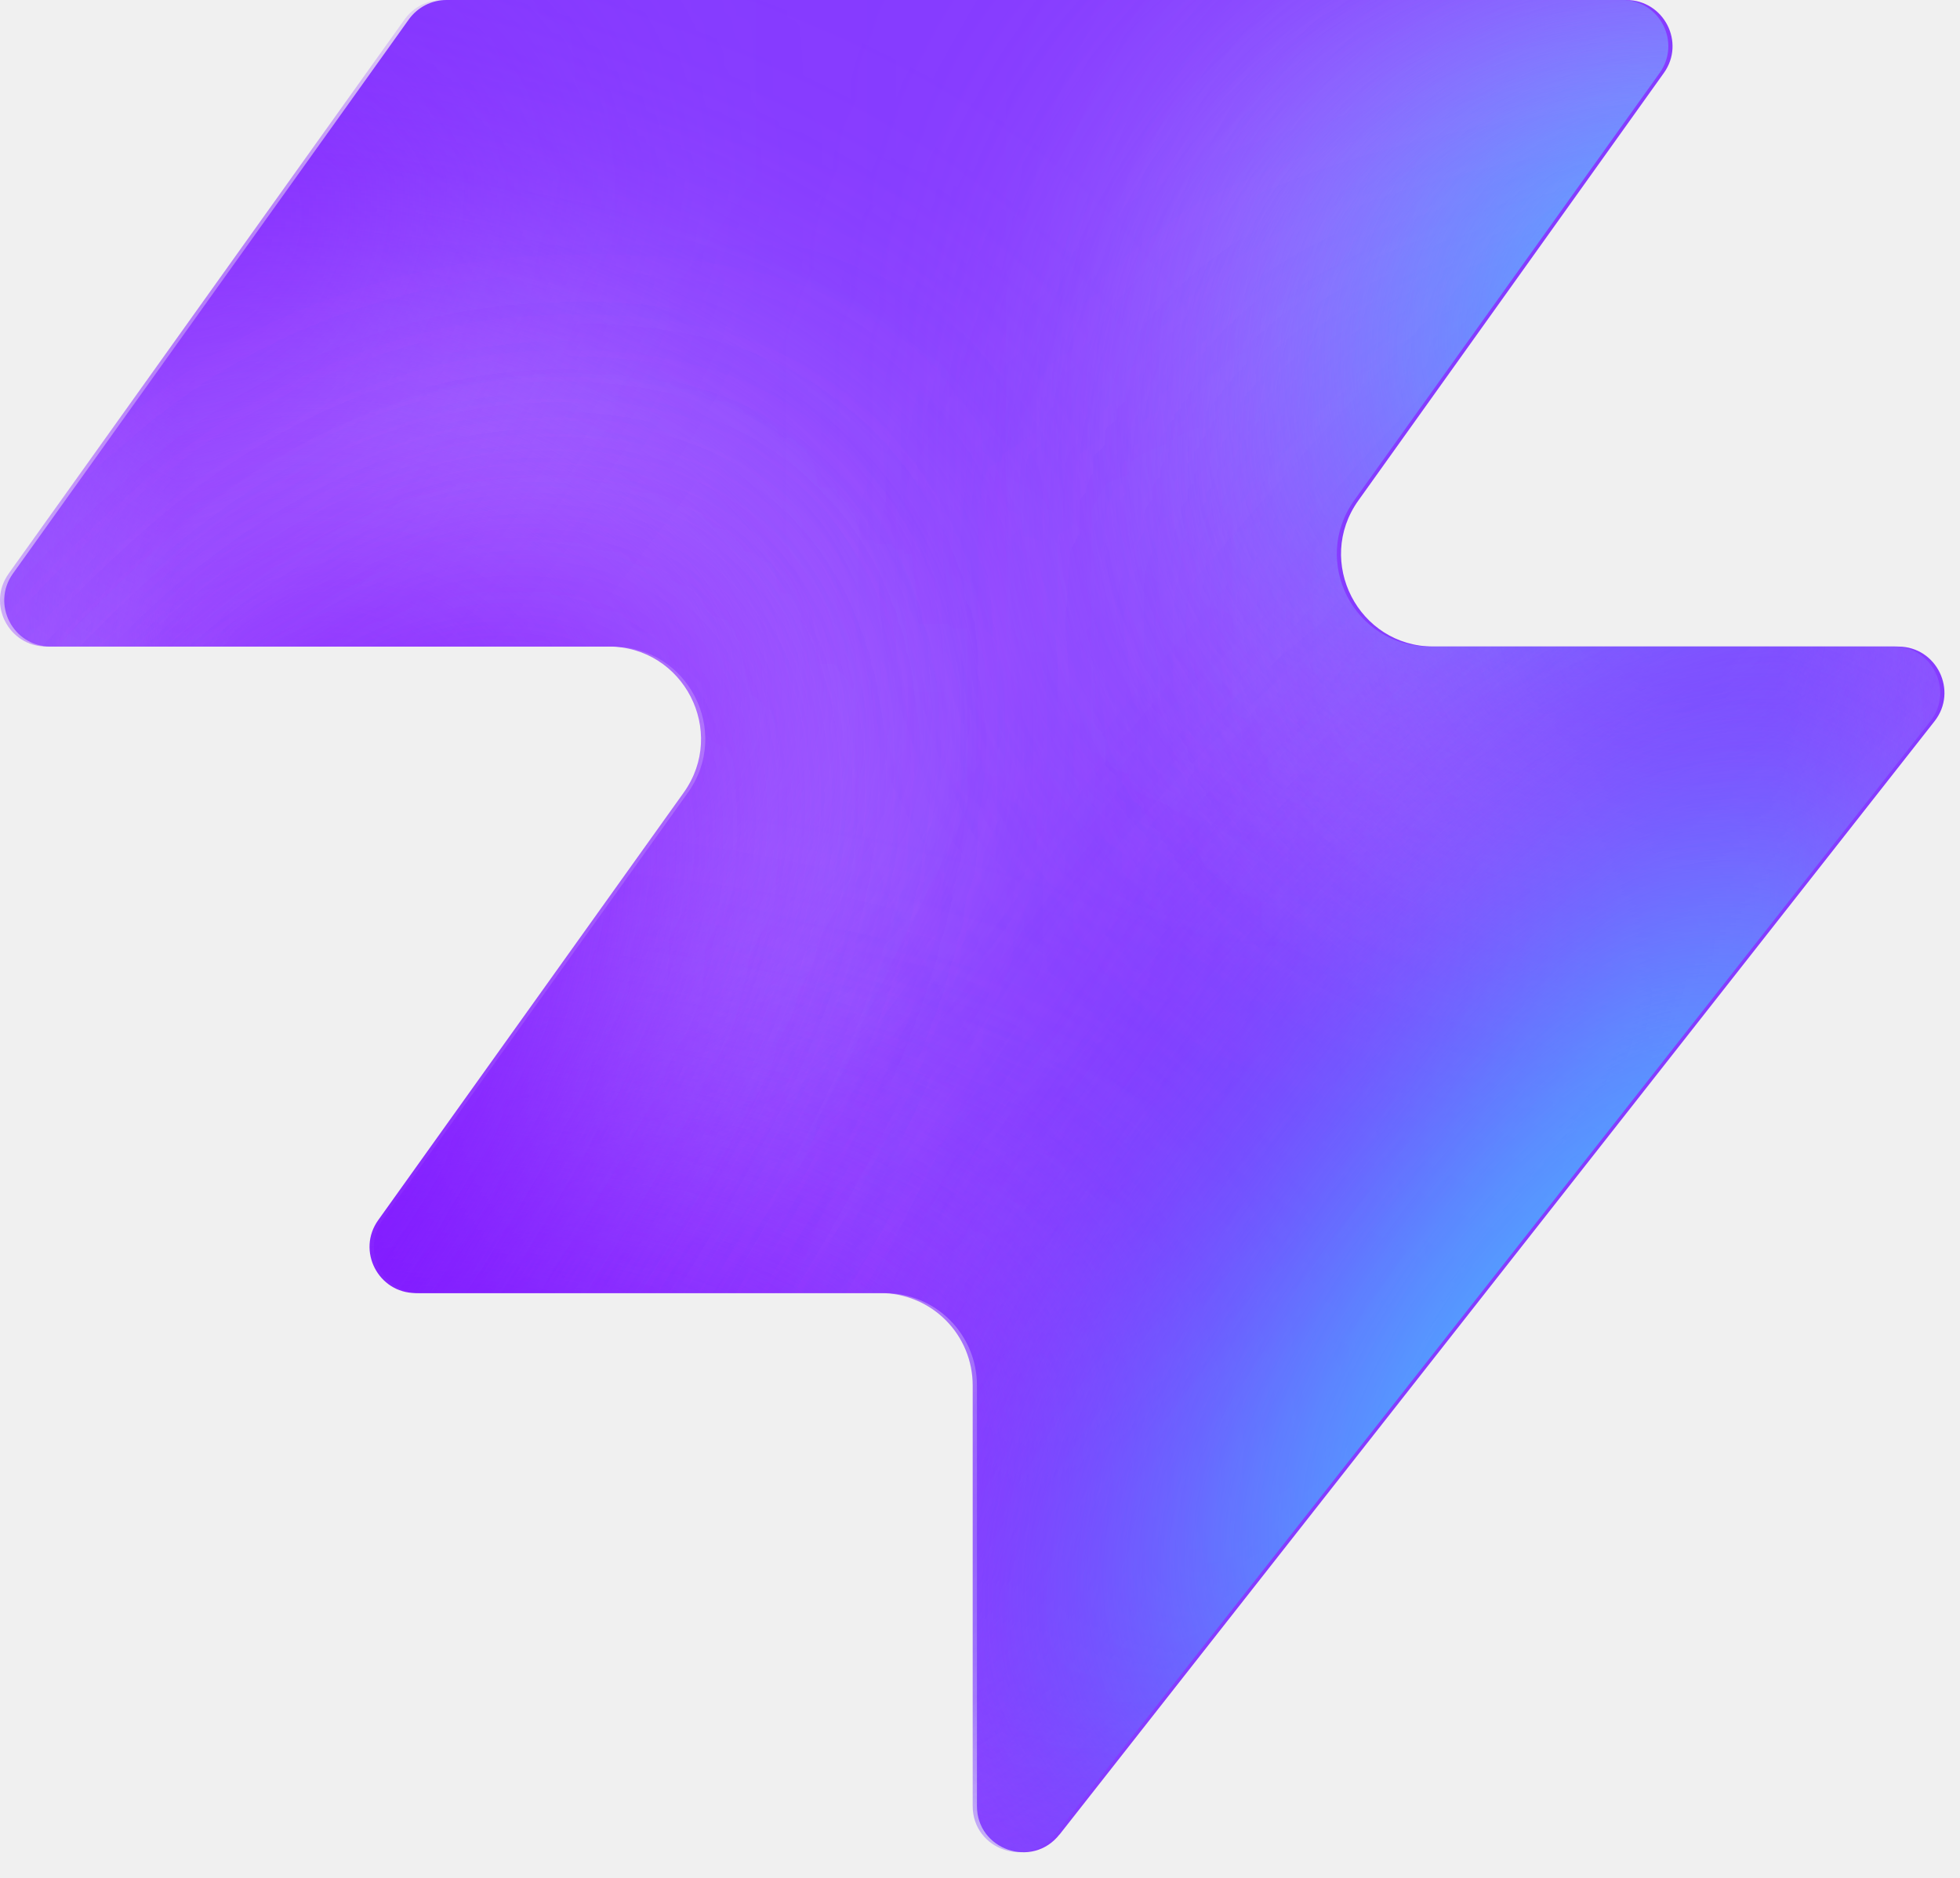
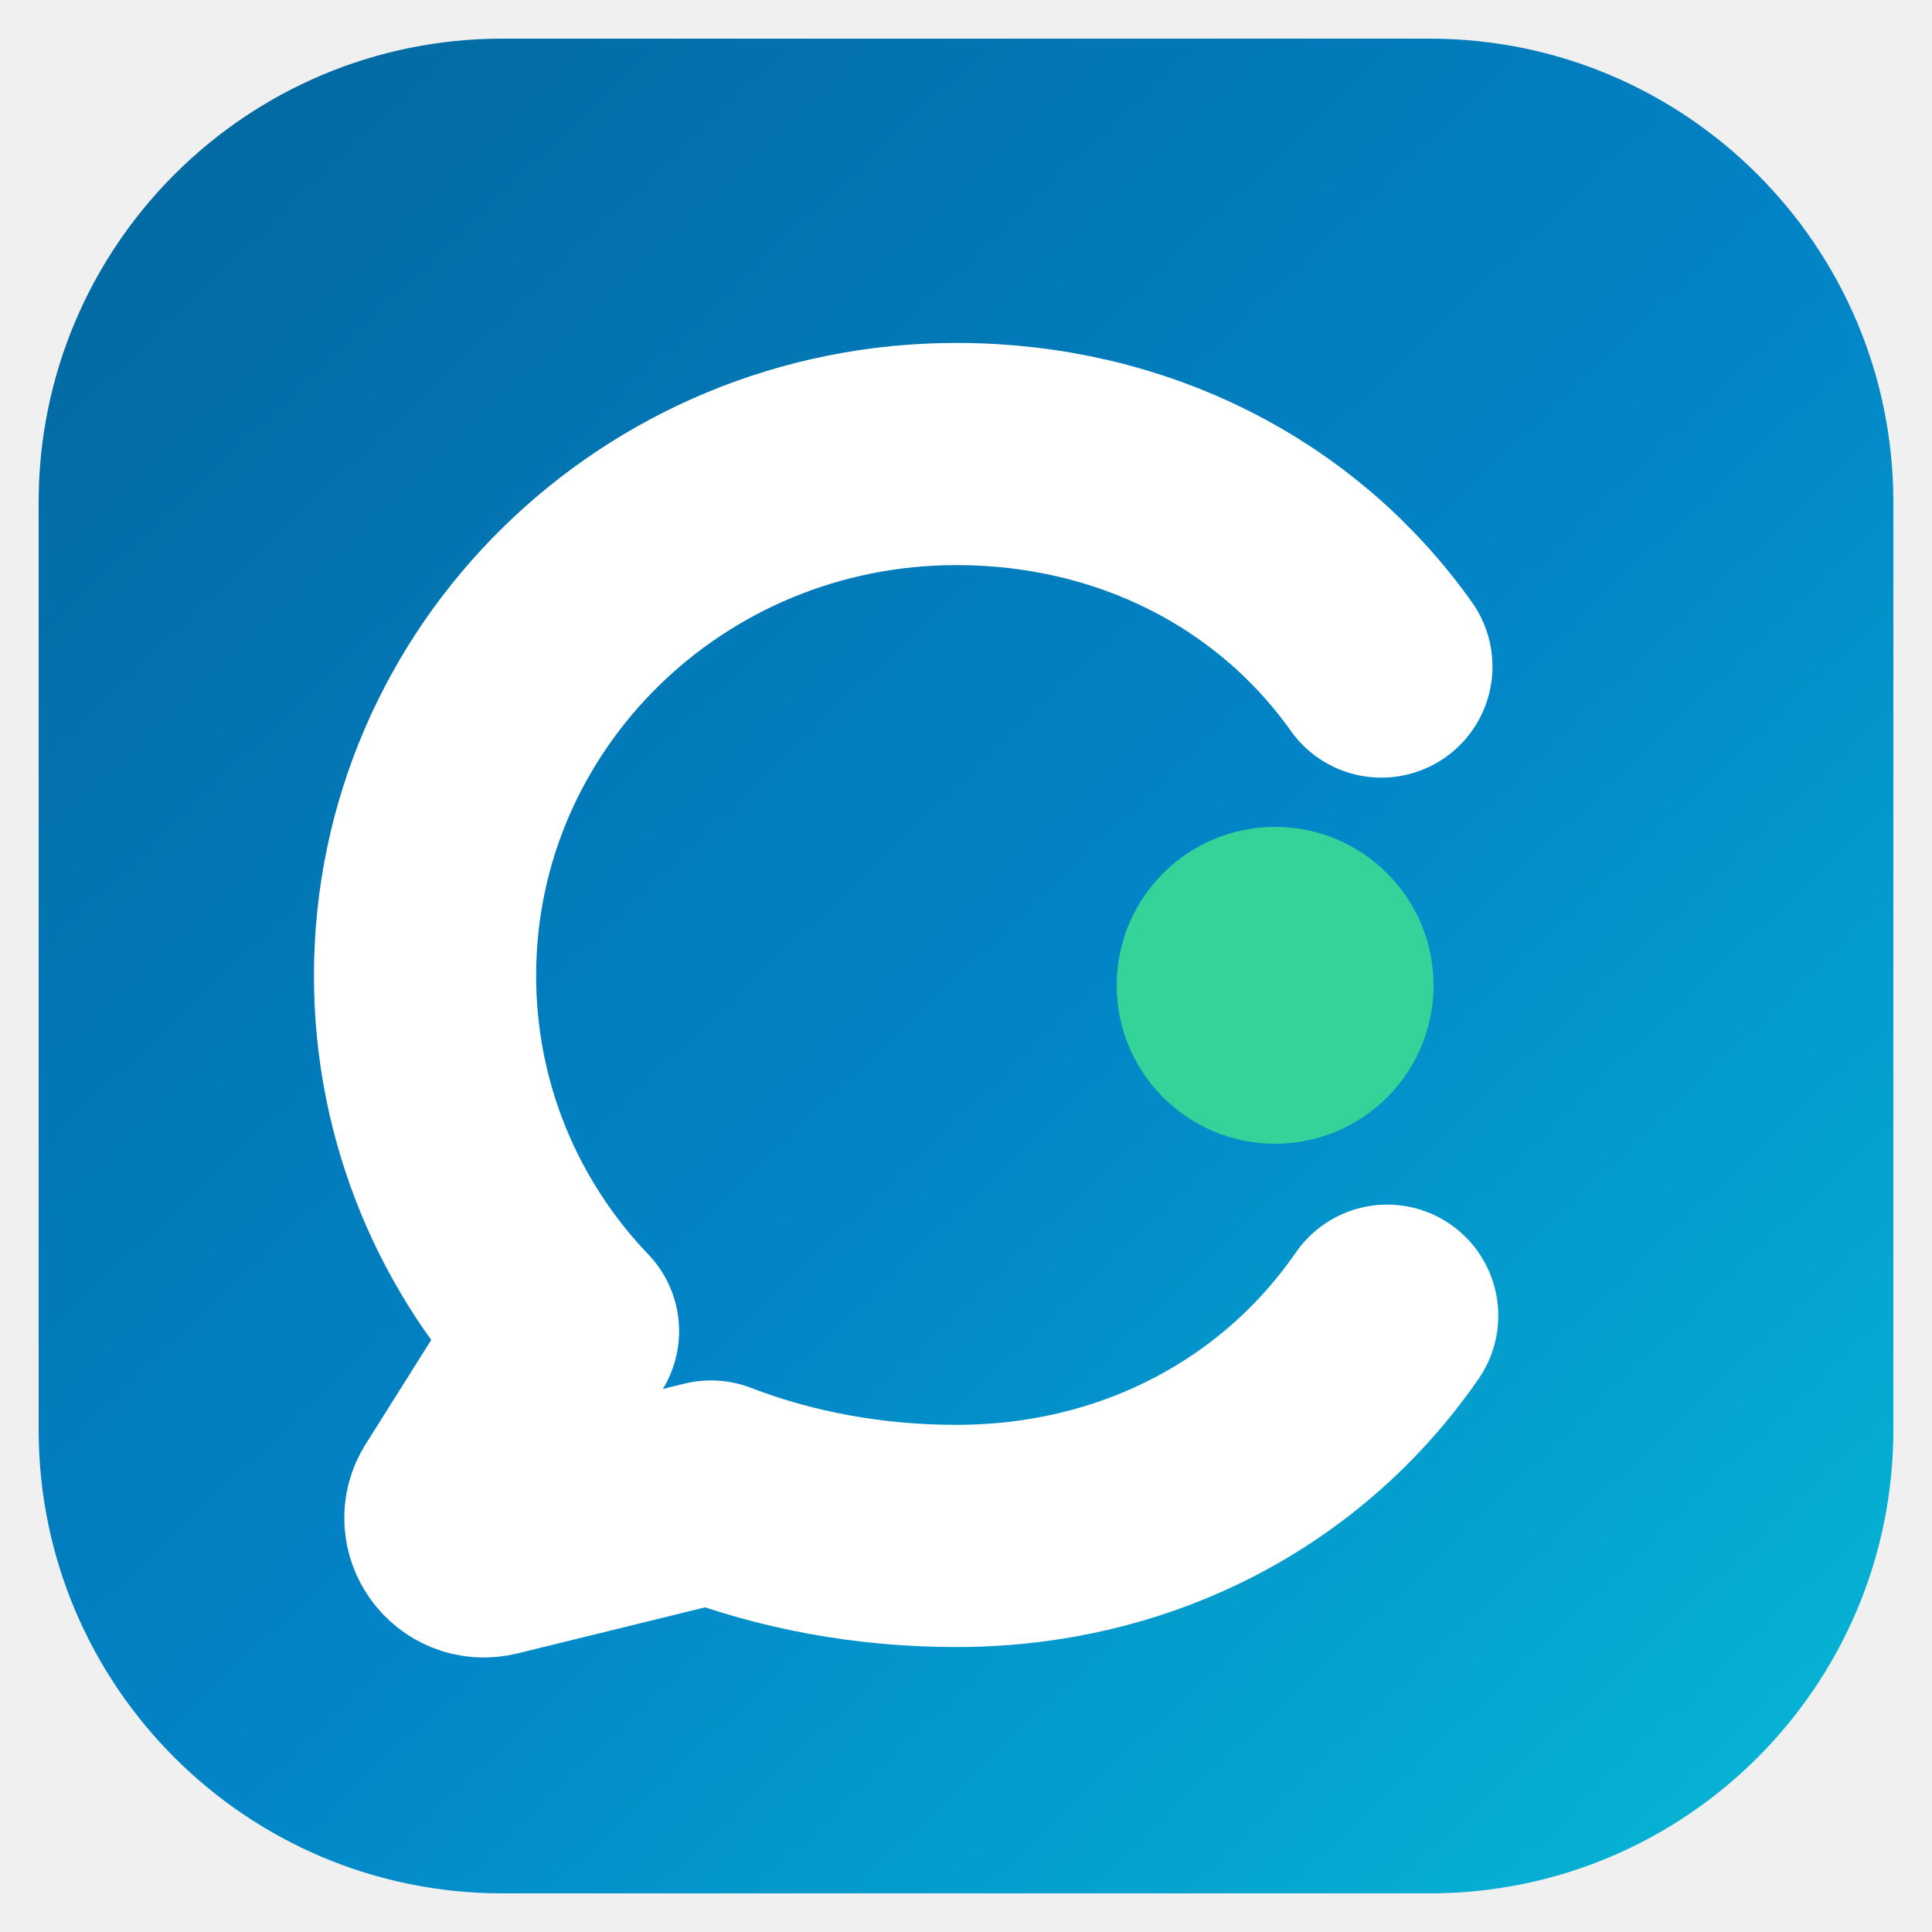
- <svg xmlns="http://www.w3.org/2000/svg" width="48" height="46" fill="none" viewBox="0 0 48 46">
-   <path fill="#863bff" d="M25.946 44.938c-.664.845-2.021.375-2.021-.698V33.937a2.26 2.26 0 0 0-2.262-2.262H10.287c-.92 0-1.456-1.04-.92-1.788l7.48-10.471c1.07-1.497 0-3.578-1.842-3.578H1.237c-.92 0-1.456-1.04-.92-1.788L10.013.474c.214-.297.556-.474.92-.474h28.894c.92 0 1.456 1.04.92 1.788l-7.48 10.471c-1.07 1.498 0 3.579 1.842 3.579h11.377c.943 0 1.473 1.088.89 1.83L25.947 44.94z" style="fill:#863bff;fill:color(display-p3 .525 .23 1);fill-opacity:1" />
-   <mask id="a" width="48" height="46" x="0" y="0" maskUnits="userSpaceOnUse" style="mask-type:alpha">
-     <path fill="#000" d="M25.842 44.938c-.664.844-2.021.375-2.021-.698V33.937a2.26 2.26 0 0 0-2.262-2.262H10.183c-.92 0-1.456-1.04-.92-1.788l7.48-10.471c1.07-1.498 0-3.579-1.842-3.579H1.133c-.92 0-1.456-1.04-.92-1.787L9.91.473c.214-.297.556-.474.92-.474h28.894c.92 0 1.456 1.04.92 1.788l-7.48 10.471c-1.07 1.498 0 3.578 1.842 3.578h11.377c.943 0 1.473 1.088.89 1.832L25.843 44.94z" style="fill:#000;fill-opacity:1" />
-   </mask>
-   <g mask="url(#a)">
-     <g filter="url(#b)">
-       <ellipse cx="5.508" cy="14.704" fill="#ede6ff" rx="5.508" ry="14.704" style="fill:#ede6ff;fill:color(display-p3 .927 .903 1);fill-opacity:1" transform="matrix(.00324 1 1 -.00324 -4.47 31.516)" />
-     </g>
-     <g filter="url(#c)">
-       <ellipse cx="10.399" cy="29.851" fill="#ede6ff" rx="10.399" ry="29.851" style="fill:#ede6ff;fill:color(display-p3 .927 .903 1);fill-opacity:1" transform="matrix(.00324 1 1 -.00324 -39.328 7.883)" />
-     </g>
-     <g filter="url(#d)">
-       <ellipse cx="5.508" cy="30.487" fill="#7e14ff" rx="5.508" ry="30.487" style="fill:#7e14ff;fill:color(display-p3 .492 .077 1);fill-opacity:1" transform="rotate(89.814 -25.913 -14.639)scale(1 -1)" />
-     </g>
-     <g filter="url(#e)">
-       <ellipse cx="5.508" cy="30.599" fill="#7e14ff" rx="5.508" ry="30.599" style="fill:#7e14ff;fill:color(display-p3 .492 .077 1);fill-opacity:1" transform="rotate(89.814 -32.644 -3.334)scale(1 -1)" />
-     </g>
-     <g filter="url(#f)">
-       <ellipse cx="5.508" cy="30.599" fill="#7e14ff" rx="5.508" ry="30.599" style="fill:#7e14ff;fill:color(display-p3 .492 .077 1);fill-opacity:1" transform="matrix(.00324 1 1 -.00324 -34.34 30.47)" />
-     </g>
-     <g filter="url(#g)">
-       <ellipse cx="14.072" cy="22.078" fill="#ede6ff" rx="14.072" ry="22.078" style="fill:#ede6ff;fill:color(display-p3 .927 .903 1);fill-opacity:1" transform="rotate(93.35 24.506 48.493)scale(-1 1)" />
-     </g>
-     <g filter="url(#h)">
-       <ellipse cx="3.47" cy="21.501" fill="#7e14ff" rx="3.47" ry="21.501" style="fill:#7e14ff;fill:color(display-p3 .492 .077 1);fill-opacity:1" transform="rotate(89.009 28.708 47.59)scale(-1 1)" />
-     </g>
-     <g filter="url(#i)">
-       <ellipse cx="3.47" cy="21.501" fill="#7e14ff" rx="3.47" ry="21.501" style="fill:#7e14ff;fill:color(display-p3 .492 .077 1);fill-opacity:1" transform="rotate(89.009 28.708 47.59)scale(-1 1)" />
-     </g>
-     <g filter="url(#j)">
-       <ellipse cx=".387" cy="8.972" fill="#7e14ff" rx="4.407" ry="29.108" style="fill:#7e14ff;fill:color(display-p3 .492 .077 1);fill-opacity:1" transform="rotate(39.51 .387 8.972)" />
-     </g>
-     <g filter="url(#k)">
-       <ellipse cx="47.523" cy="-6.092" fill="#7e14ff" rx="4.407" ry="29.108" style="fill:#7e14ff;fill:color(display-p3 .492 .077 1);fill-opacity:1" transform="rotate(37.892 47.523 -6.092)" />
-     </g>
-     <g filter="url(#l)">
-       <ellipse cx="41.412" cy="6.333" fill="#47bfff" rx="5.971" ry="9.665" style="fill:#47bfff;fill:color(display-p3 .28 .748 1);fill-opacity:1" transform="rotate(37.892 41.412 6.333)" />
-     </g>
-     <g filter="url(#m)">
-       <ellipse cx="-1.879" cy="38.332" fill="#7e14ff" rx="4.407" ry="29.108" style="fill:#7e14ff;fill:color(display-p3 .492 .077 1);fill-opacity:1" transform="rotate(37.892 -1.88 38.332)" />
-     </g>
-     <g filter="url(#n)">
-       <ellipse cx="-1.879" cy="38.332" fill="#7e14ff" rx="4.407" ry="29.108" style="fill:#7e14ff;fill:color(display-p3 .492 .077 1);fill-opacity:1" transform="rotate(37.892 -1.88 38.332)" />
-     </g>
-     <g filter="url(#o)">
-       <ellipse cx="35.651" cy="29.907" fill="#7e14ff" rx="4.407" ry="29.108" style="fill:#7e14ff;fill:color(display-p3 .492 .077 1);fill-opacity:1" transform="rotate(37.892 35.651 29.907)" />
-     </g>
-     <g filter="url(#p)">
-       <ellipse cx="38.418" cy="32.4" fill="#47bfff" rx="5.971" ry="15.297" style="fill:#47bfff;fill:color(display-p3 .28 .748 1);fill-opacity:1" transform="rotate(37.892 38.418 32.4)" />
-     </g>
-   </g>
+ <svg xmlns="http://www.w3.org/2000/svg" viewBox="0 0 100 100" fill="none">
  <defs>
-     <filter id="b" width="60.045" height="41.654" x="-19.77" y="16.149" color-interpolation-filters="sRGB" filterUnits="userSpaceOnUse">
-       <feFlood flood-opacity="0" result="BackgroundImageFix" />
-       <feBlend in="SourceGraphic" in2="BackgroundImageFix" result="shape" />
-       <feGaussianBlur result="effect1_foregroundBlur_2002_17158" stdDeviation="7.659" />
-     </filter>
-     <filter id="c" width="90.34" height="51.437" x="-54.613" y="-7.533" color-interpolation-filters="sRGB" filterUnits="userSpaceOnUse">
-       <feFlood flood-opacity="0" result="BackgroundImageFix" />
-       <feBlend in="SourceGraphic" in2="BackgroundImageFix" result="shape" />
-       <feGaussianBlur result="effect1_foregroundBlur_2002_17158" stdDeviation="7.659" />
-     </filter>
-     <filter id="d" width="79.355" height="29.4" x="-49.64" y="2.03" color-interpolation-filters="sRGB" filterUnits="userSpaceOnUse">
-       <feFlood flood-opacity="0" result="BackgroundImageFix" />
-       <feBlend in="SourceGraphic" in2="BackgroundImageFix" result="shape" />
-       <feGaussianBlur result="effect1_foregroundBlur_2002_17158" stdDeviation="4.596" />
-     </filter>
-     <filter id="e" width="79.579" height="29.4" x="-45.045" y="20.029" color-interpolation-filters="sRGB" filterUnits="userSpaceOnUse">
-       <feFlood flood-opacity="0" result="BackgroundImageFix" />
-       <feBlend in="SourceGraphic" in2="BackgroundImageFix" result="shape" />
-       <feGaussianBlur result="effect1_foregroundBlur_2002_17158" stdDeviation="4.596" />
-     </filter>
-     <filter id="f" width="79.579" height="29.4" x="-43.513" y="21.178" color-interpolation-filters="sRGB" filterUnits="userSpaceOnUse">
-       <feFlood flood-opacity="0" result="BackgroundImageFix" />
-       <feBlend in="SourceGraphic" in2="BackgroundImageFix" result="shape" />
-       <feGaussianBlur result="effect1_foregroundBlur_2002_17158" stdDeviation="4.596" />
-     </filter>
-     <filter id="g" width="74.749" height="58.852" x="15.756" y="-17.901" color-interpolation-filters="sRGB" filterUnits="userSpaceOnUse">
-       <feFlood flood-opacity="0" result="BackgroundImageFix" />
-       <feBlend in="SourceGraphic" in2="BackgroundImageFix" result="shape" />
-       <feGaussianBlur result="effect1_foregroundBlur_2002_17158" stdDeviation="7.659" />
-     </filter>
-     <filter id="h" width="61.377" height="25.362" x="23.548" y="2.284" color-interpolation-filters="sRGB" filterUnits="userSpaceOnUse">
-       <feFlood flood-opacity="0" result="BackgroundImageFix" />
-       <feBlend in="SourceGraphic" in2="BackgroundImageFix" result="shape" />
-       <feGaussianBlur result="effect1_foregroundBlur_2002_17158" stdDeviation="4.596" />
-     </filter>
-     <filter id="i" width="61.377" height="25.362" x="23.548" y="2.284" color-interpolation-filters="sRGB" filterUnits="userSpaceOnUse">
-       <feFlood flood-opacity="0" result="BackgroundImageFix" />
-       <feBlend in="SourceGraphic" in2="BackgroundImageFix" result="shape" />
-       <feGaussianBlur result="effect1_foregroundBlur_2002_17158" stdDeviation="4.596" />
-     </filter>
-     <filter id="j" width="56.045" height="63.649" x="-27.636" y="-22.853" color-interpolation-filters="sRGB" filterUnits="userSpaceOnUse">
-       <feFlood flood-opacity="0" result="BackgroundImageFix" />
-       <feBlend in="SourceGraphic" in2="BackgroundImageFix" result="shape" />
-       <feGaussianBlur result="effect1_foregroundBlur_2002_17158" stdDeviation="4.596" />
-     </filter>
-     <filter id="k" width="54.814" height="64.646" x="20.116" y="-38.415" color-interpolation-filters="sRGB" filterUnits="userSpaceOnUse">
-       <feFlood flood-opacity="0" result="BackgroundImageFix" />
-       <feBlend in="SourceGraphic" in2="BackgroundImageFix" result="shape" />
-       <feGaussianBlur result="effect1_foregroundBlur_2002_17158" stdDeviation="4.596" />
-     </filter>
-     <filter id="l" width="33.541" height="35.313" x="24.641" y="-11.323" color-interpolation-filters="sRGB" filterUnits="userSpaceOnUse">
-       <feFlood flood-opacity="0" result="BackgroundImageFix" />
-       <feBlend in="SourceGraphic" in2="BackgroundImageFix" result="shape" />
-       <feGaussianBlur result="effect1_foregroundBlur_2002_17158" stdDeviation="4.596" />
-     </filter>
-     <filter id="m" width="54.814" height="64.646" x="-29.286" y="6.009" color-interpolation-filters="sRGB" filterUnits="userSpaceOnUse">
-       <feFlood flood-opacity="0" result="BackgroundImageFix" />
-       <feBlend in="SourceGraphic" in2="BackgroundImageFix" result="shape" />
-       <feGaussianBlur result="effect1_foregroundBlur_2002_17158" stdDeviation="4.596" />
-     </filter>
-     <filter id="n" width="54.814" height="64.646" x="-29.286" y="6.009" color-interpolation-filters="sRGB" filterUnits="userSpaceOnUse">
-       <feFlood flood-opacity="0" result="BackgroundImageFix" />
-       <feBlend in="SourceGraphic" in2="BackgroundImageFix" result="shape" />
-       <feGaussianBlur result="effect1_foregroundBlur_2002_17158" stdDeviation="4.596" />
-     </filter>
-     <filter id="o" width="54.814" height="64.646" x="8.244" y="-2.416" color-interpolation-filters="sRGB" filterUnits="userSpaceOnUse">
-       <feFlood flood-opacity="0" result="BackgroundImageFix" />
-       <feBlend in="SourceGraphic" in2="BackgroundImageFix" result="shape" />
-       <feGaussianBlur result="effect1_foregroundBlur_2002_17158" stdDeviation="4.596" />
-     </filter>
-     <filter id="p" width="39.409" height="43.623" x="18.713" y="10.588" color-interpolation-filters="sRGB" filterUnits="userSpaceOnUse">
-       <feFlood flood-opacity="0" result="BackgroundImageFix" />
-       <feBlend in="SourceGraphic" in2="BackgroundImageFix" result="shape" />
-       <feGaussianBlur result="effect1_foregroundBlur_2002_17158" stdDeviation="4.596" />
-     </filter>
+     <linearGradient id="cominkFavGrad" x1="8" y1="6" x2="94" y2="96" gradientUnits="userSpaceOnUse">
+       <stop offset="0%" stop-color="#0369A1" />
+       <stop offset="52%" stop-color="#0284C7" />
+       <stop offset="100%" stop-color="#06B6D4" />
+     </linearGradient>
  </defs>
+   <rect x="2" y="2" width="96" height="96" rx="24" fill="url(#cominkFavGrad)" />
+   <path d="M71.5 34.5C66.6 27.6 58.6 23.5 49.5 23.5C34.3 23.5 22 35.6 22 50.5C22 57.6 24.8 64.1 29.4 68.9L23.8 77.8C23.1 78.9 24.1 80.3 25.4 80.0L36.8 77.2C40.7 78.7 45.0 79.5 49.5 79.5C58.8 79.5 66.9 75.2 71.8 68.1" stroke="#FFFFFF" stroke-width="11.5" stroke-linecap="round" stroke-linejoin="round" />
+   <circle cx="66" cy="51" r="8.2" fill="#34D399" />
</svg>
